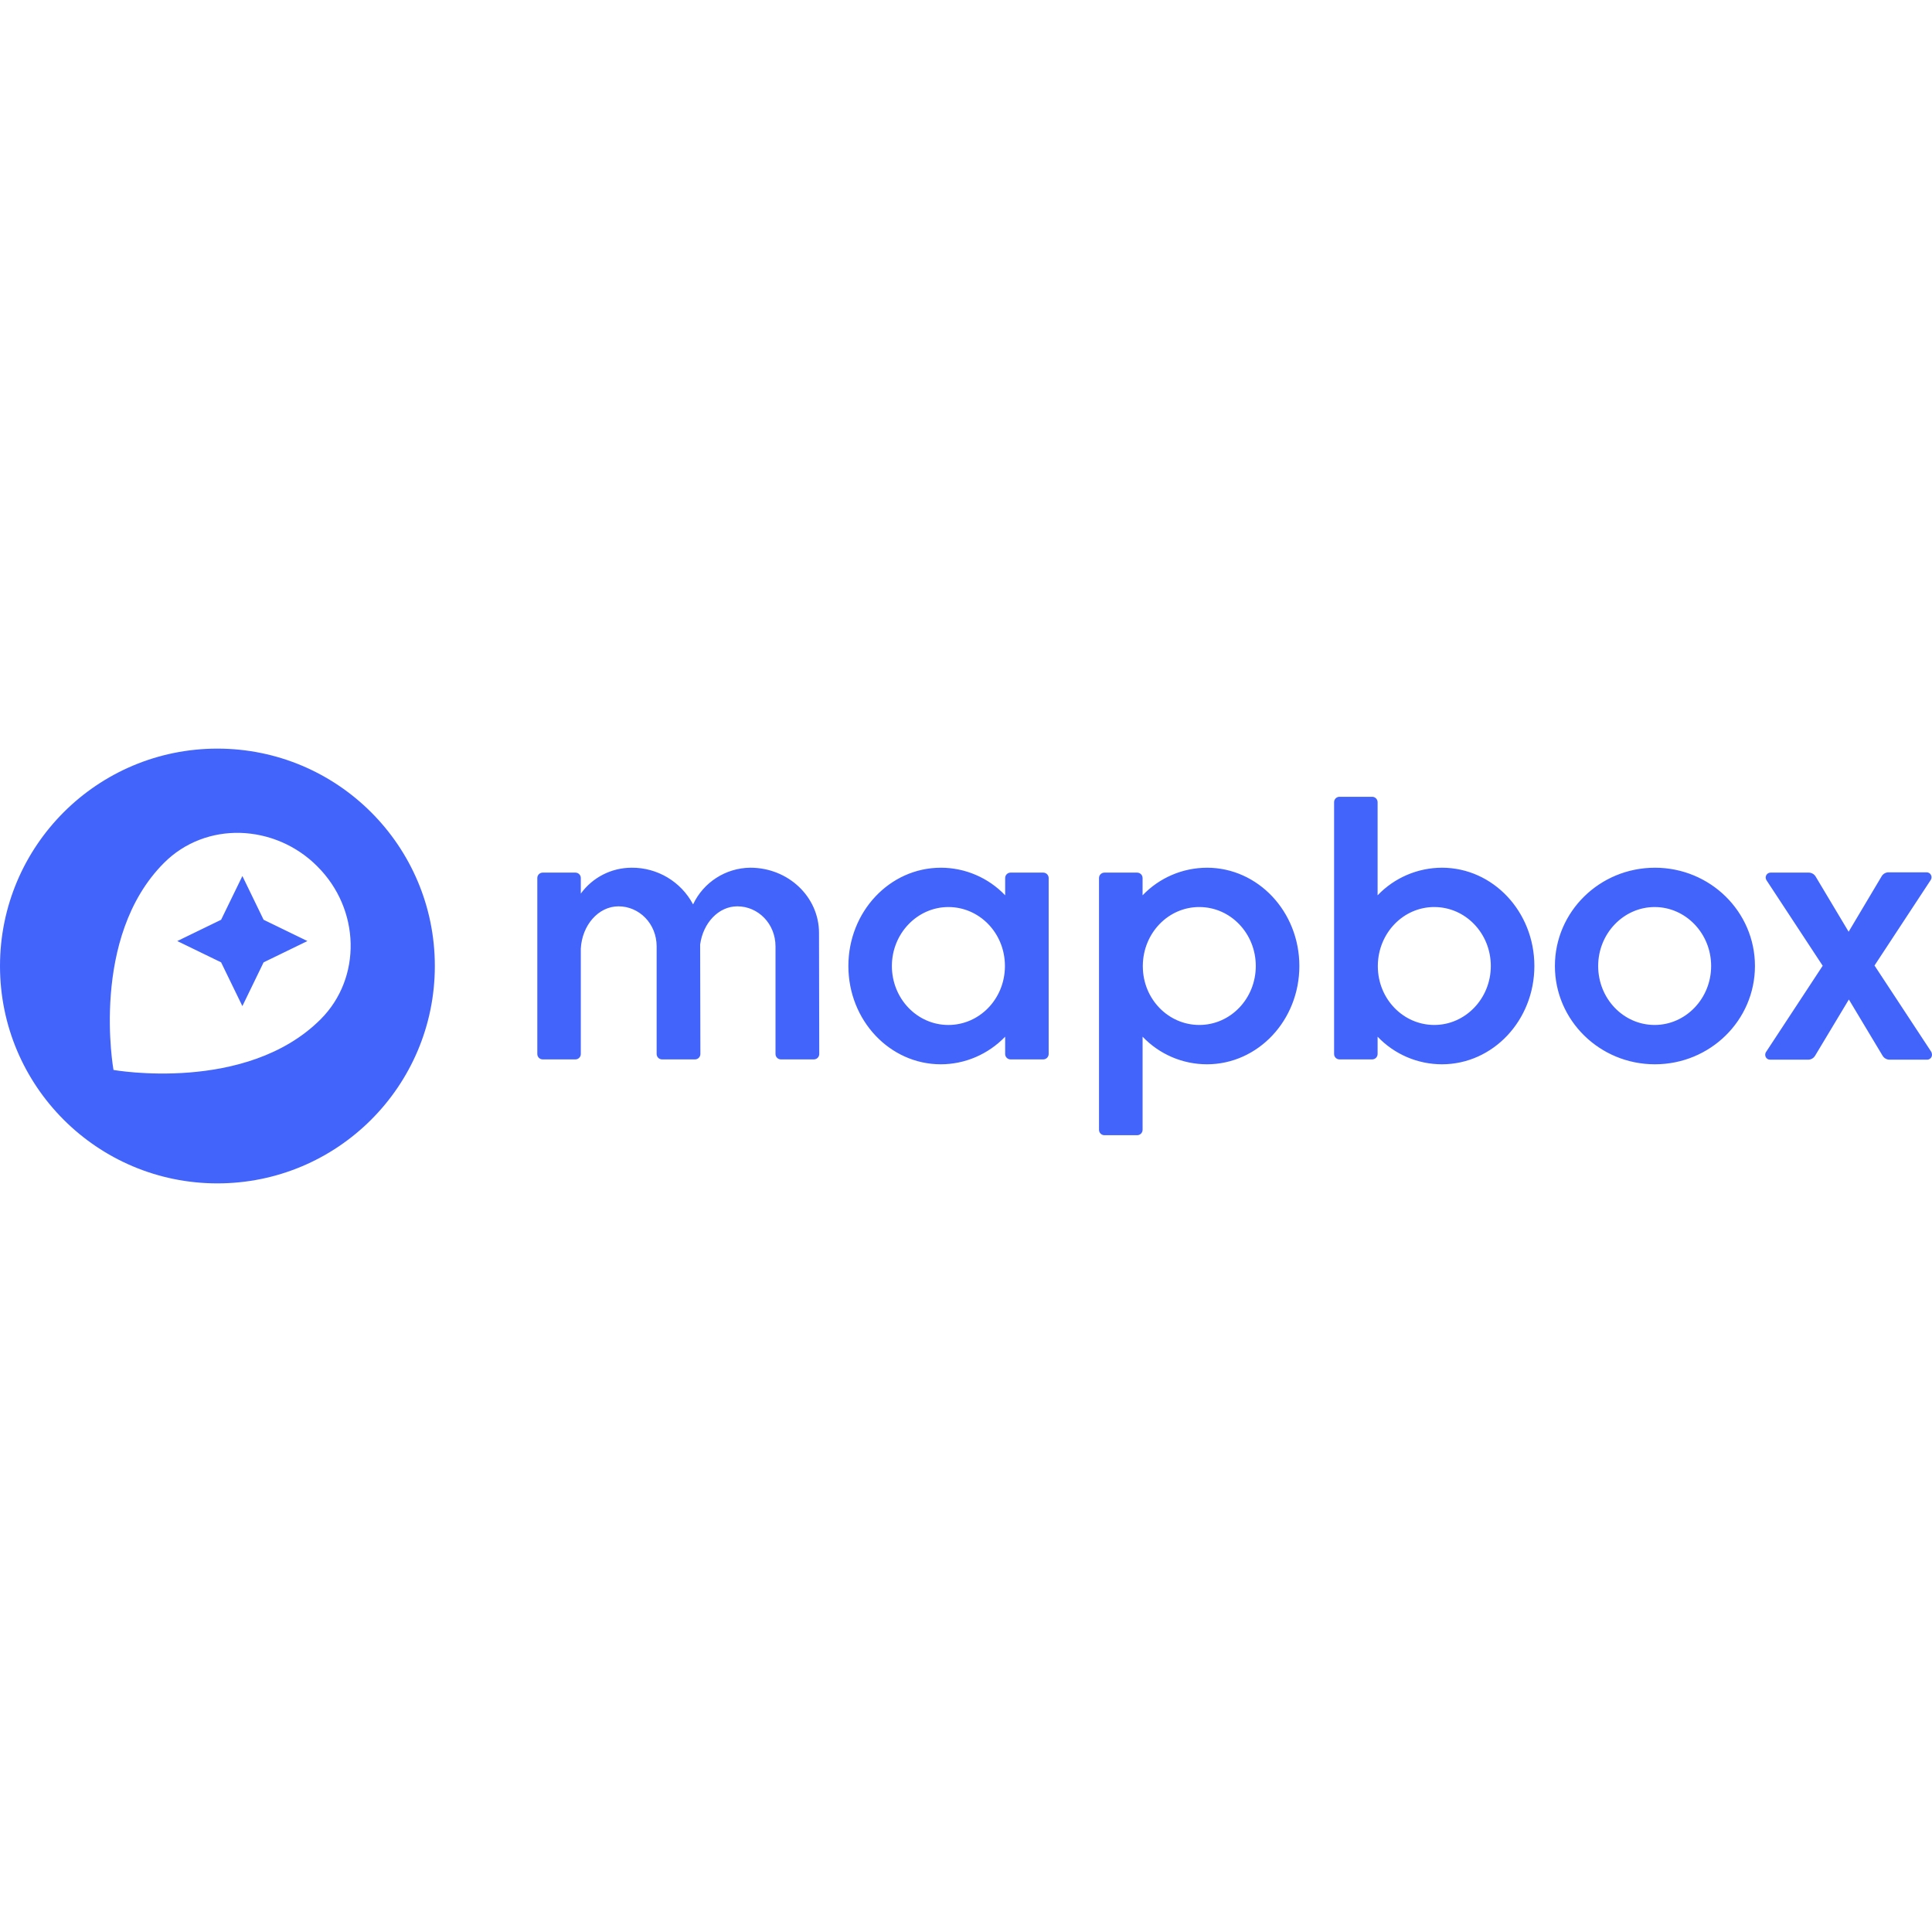
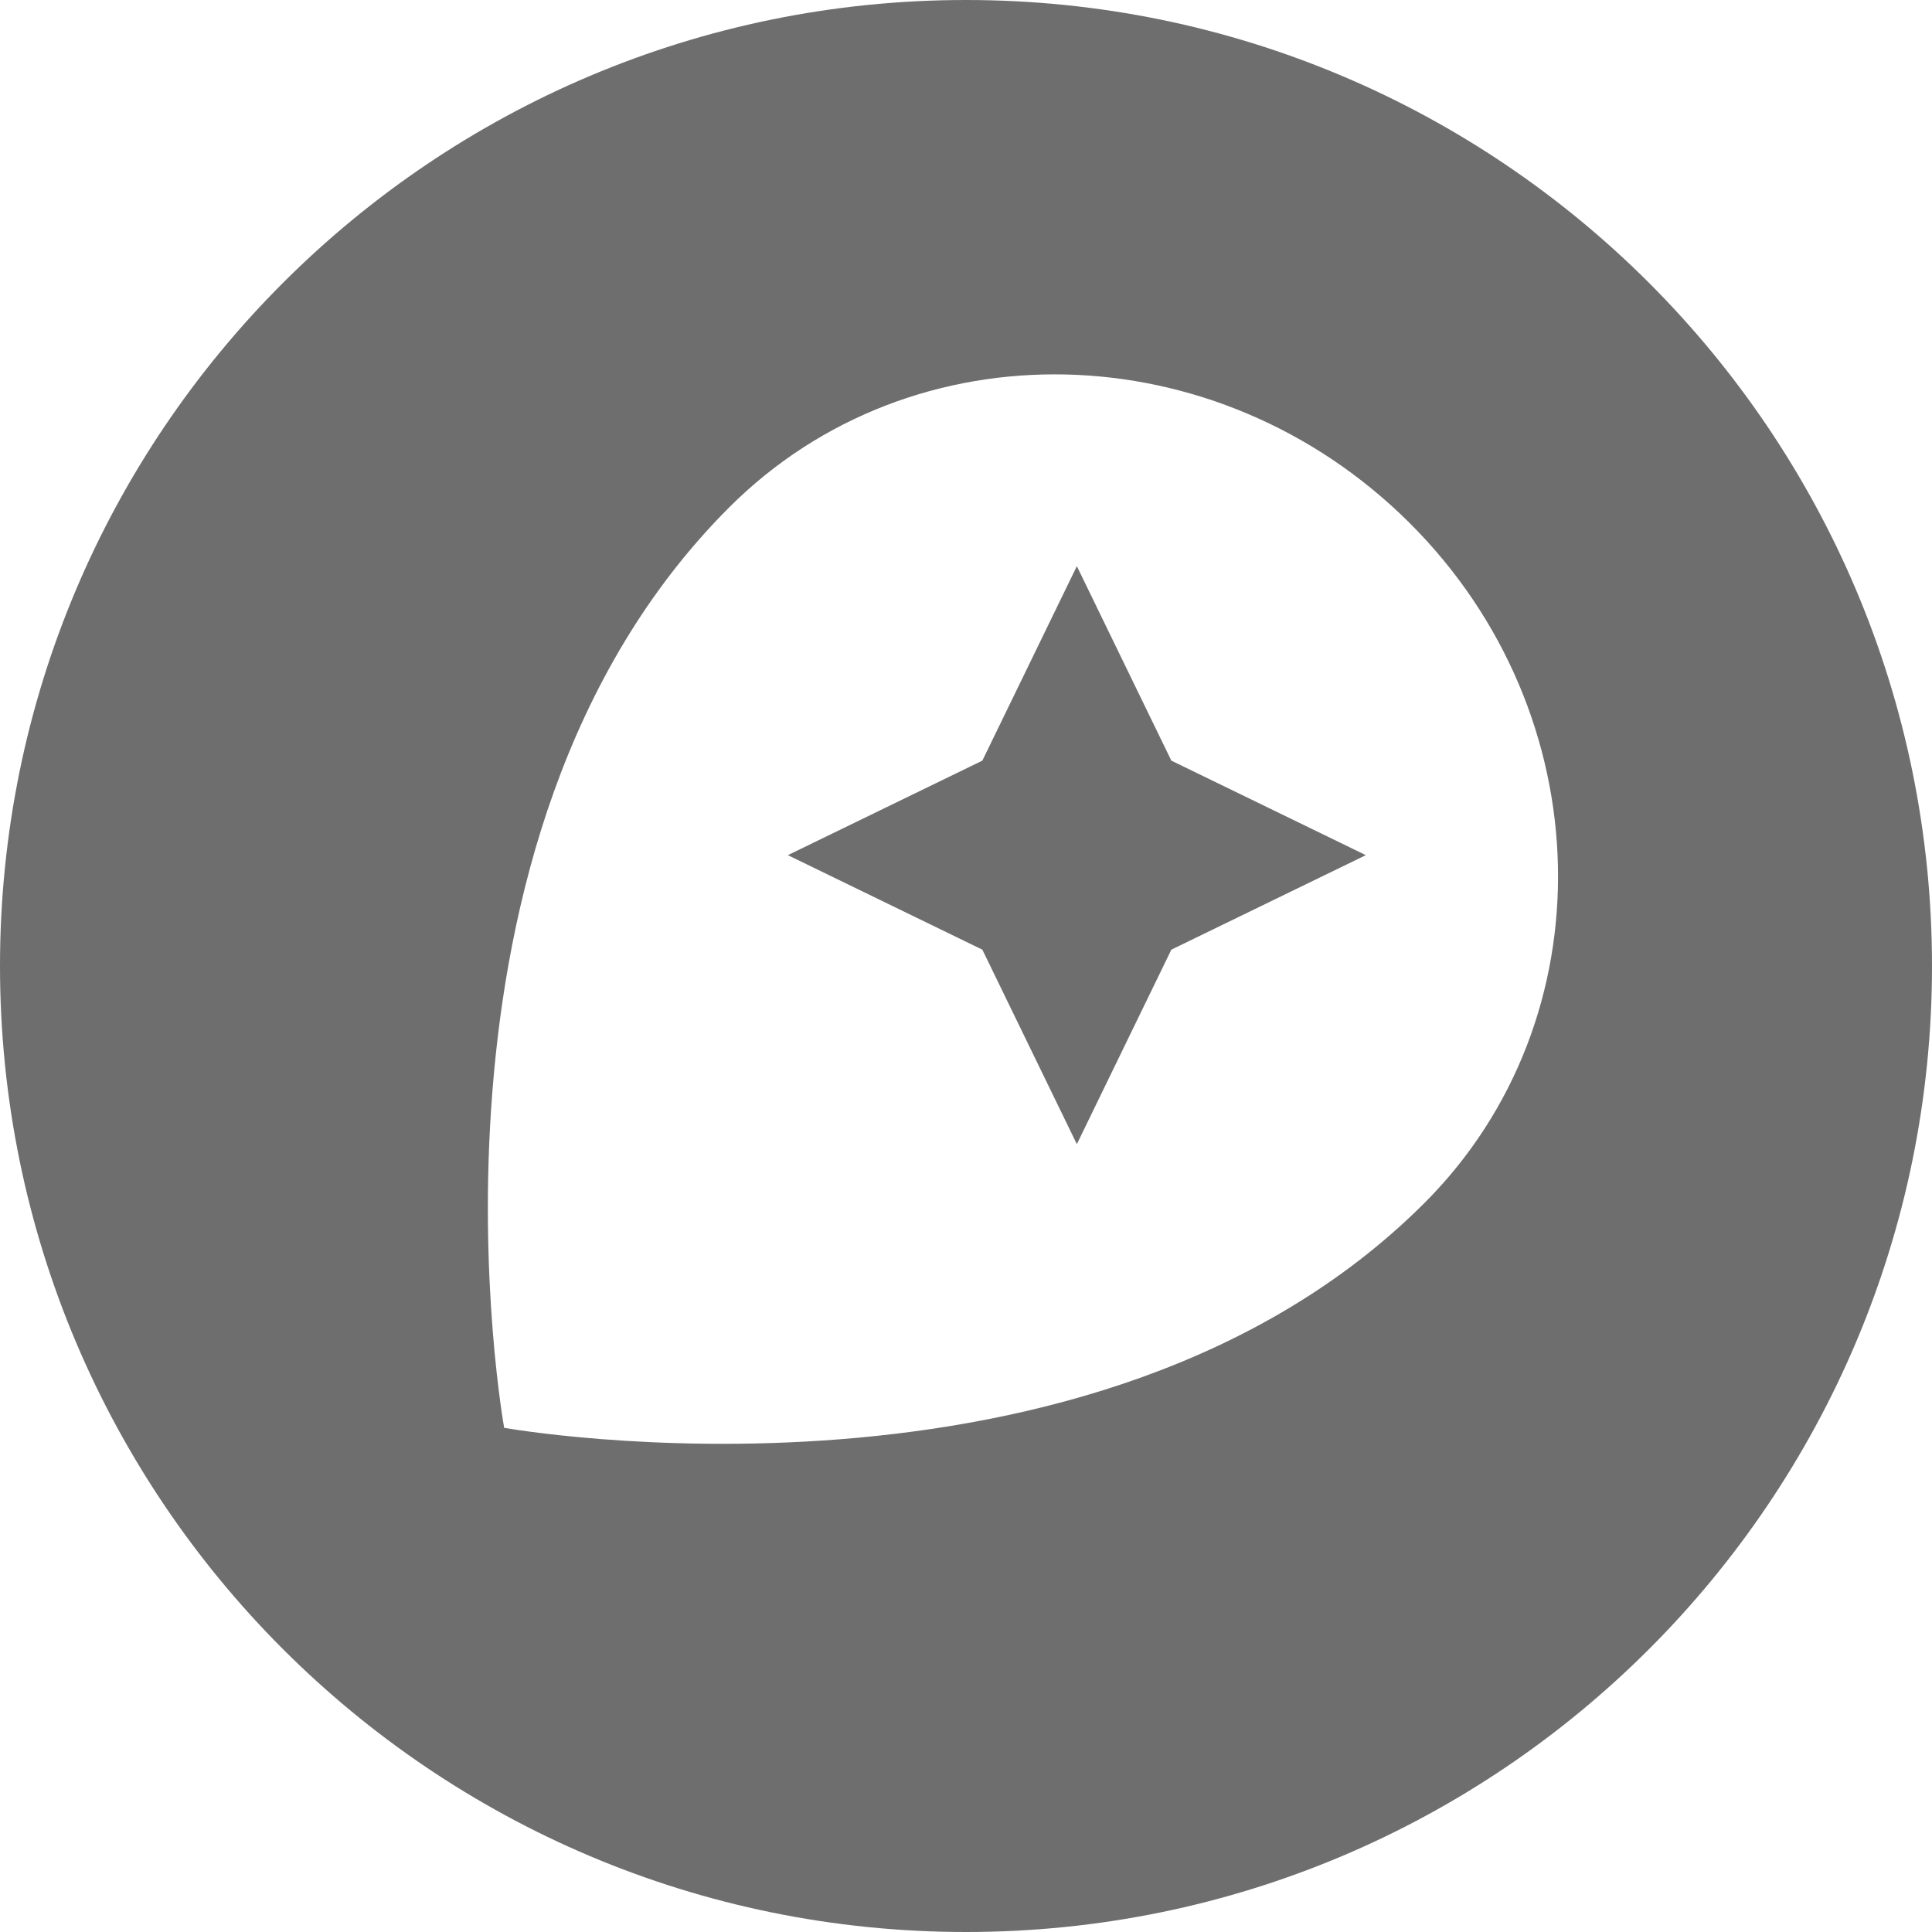
- <svg xmlns="http://www.w3.org/2000/svg" fill="#4264FB" viewBox="0 0 128 128">
-   <path d="M14.402 49.598C6.45 49.598 0 56.043 0 64c0 7.957 6.45 14.402 14.402 14.402 7.957 0 14.407-6.445 14.407-14.402 0-7.957-6.45-14.402-14.407-14.402Zm74.34 3.191a.357.357 0 0 0-.355.356v16.687c0 .195.16.356.355.356h2.172a.36.36 0 0 0 .356-.356v-1.148a5.889 5.889 0 0 0 4.261 1.828c3.387 0 6.125-2.914 6.125-6.512 0-3.598-2.738-6.512-6.125-6.512a5.915 5.915 0 0 0-4.261 1.828v-6.171a.36.36 0 0 0-.356-.356Zm-72.847 2.39a7.522 7.522 0 0 1 5.12 2.212c2.868 2.851 2.965 7.402.227 10.14-4.926 4.926-13.722 3.356-13.722 3.356s-1.59-8.782 3.351-13.723c1.371-1.371 3.188-2.027 5.024-1.984Zm25.94 2.31a4.158 4.158 0 0 0-3.355 1.714v-1.035a.357.357 0 0 0-.355-.355h-2.172a.357.357 0 0 0-.355.355v11.664c0 .195.16.356.355.356h2.172c.195 0 .355-.16.355-.356v-6.98c.083-1.559 1.168-2.805 2.497-2.805 1.375 0 2.527 1.148 2.527 2.656v7.129c0 .195.16.356.355.356h2.188c.195 0 .355-.16.355-.356l-.015-7.258c.195-1.426 1.215-2.527 2.465-2.527 1.375 0 2.527 1.148 2.527 2.656v7.129c0 .195.16.356.355.356h2.188c.195 0 .355-.16.355-.356l-.015-8.02c0-2.398-2.04-4.324-4.551-4.324a4.235 4.235 0 0 0-3.793 2.43 4.568 4.568 0 0 0-4.082-2.43Zm20.497 0c-3.387 0-6.125 2.913-6.125 6.511 0 3.598 2.738 6.512 6.125 6.512 1.602 0 3.14-.664 4.262-1.828v1.148c0 .195.16.356.355.356h2.172a.36.36 0 0 0 .356-.356V58.168a.36.36 0 0 0-.356-.355H66.95a.357.357 0 0 0-.355.355v1.148a5.896 5.896 0 0 0-4.262-1.828Zm17.629 0a5.915 5.915 0 0 0-4.262 1.827v-1.148a.36.36 0 0 0-.36-.355h-2.167a.36.36 0 0 0-.36.355v16.687a.36.36 0 0 0 .36.356h2.168a.36.36 0 0 0 .36-.356v-6.171a5.889 5.889 0 0 0 4.26 1.828c3.388 0 6.126-2.914 6.126-6.512 0-3.598-2.738-6.512-6.125-6.512Zm29.68 0c-3.66 0-6.625 2.913-6.625 6.511 0 3.598 2.964 6.512 6.625 6.512 3.664 0 6.629-2.914 6.629-6.512 0-3.598-2.965-6.512-6.63-6.512Zm15.492.304a.534.534 0 0 0-.469.262l-2.187 3.675-2.188-3.66a.542.542 0 0 0-.473-.258h-2.511a.326.326 0 0 0-.274.5l3.727 5.672-3.758 5.72a.336.336 0 0 0 .094.452c.05.031.117.051.18.051h2.511a.54.54 0 0 0 .469-.262l2.238-3.726 2.235 3.726a.544.544 0 0 0 .468.262h2.48c.18 0 .325-.148.325-.324a.435.435 0 0 0-.047-.195l-3.762-5.72 3.727-5.671a.333.333 0 0 0-.098-.453.331.331 0 0 0-.175-.051Zm-109.074.246-1.41 2.898-2.903 1.41 2.902 1.41 1.41 2.9 1.407-2.9 2.902-1.41-2.902-1.41Zm46.773 2.055c2.059 0 3.727 1.718 3.746 3.86v.093c-.02 2.14-1.687 3.86-3.746 3.86-2.074 0-3.742-1.75-3.742-3.907 0-2.156 1.687-3.906 3.742-3.906Zm16.625 0c2.074 0 3.742 1.75 3.742 3.906s-1.668 3.906-3.742 3.906c-2.059 0-3.727-1.719-3.742-3.86v-.093c.031-2.14 1.683-3.86 3.742-3.86Zm15.57 0c2.075 0 3.743 1.75 3.743 3.906s-1.684 3.906-3.743 3.906c-2.058 0-3.726-1.719-3.742-3.86v-.093c.031-2.14 1.684-3.86 3.742-3.86Zm14.598 0c2.059 0 3.742 1.75 3.742 3.906s-1.683 3.906-3.742 3.906c-2.074 0-3.742-1.75-3.742-3.906s1.687-3.906 3.742-3.906Zm0 0" />
+ <svg xmlns="http://www.w3.org/2000/svg" fill="#6E6E6E" viewBox="0 0 24 24">
+   <path d="M12 0C5.372 0 0 5.372 0 12s5.372 12 12 12 12-5.372 12-12S18.628 0 12 0zm5.696 14.943c-4.103 4.103-11.433 2.794-11.433 2.794S4.94 10.421 9.057 6.304c2.281-2.281 6.061-2.187 8.45.189s2.471 6.168.189 8.45zm-4.319-7.91l-1.174 2.416-2.416 1.174 2.416 1.174 1.174 2.416 1.174-2.416 2.416-1.174-2.416-1.174-1.174-2.416z" />
</svg>
